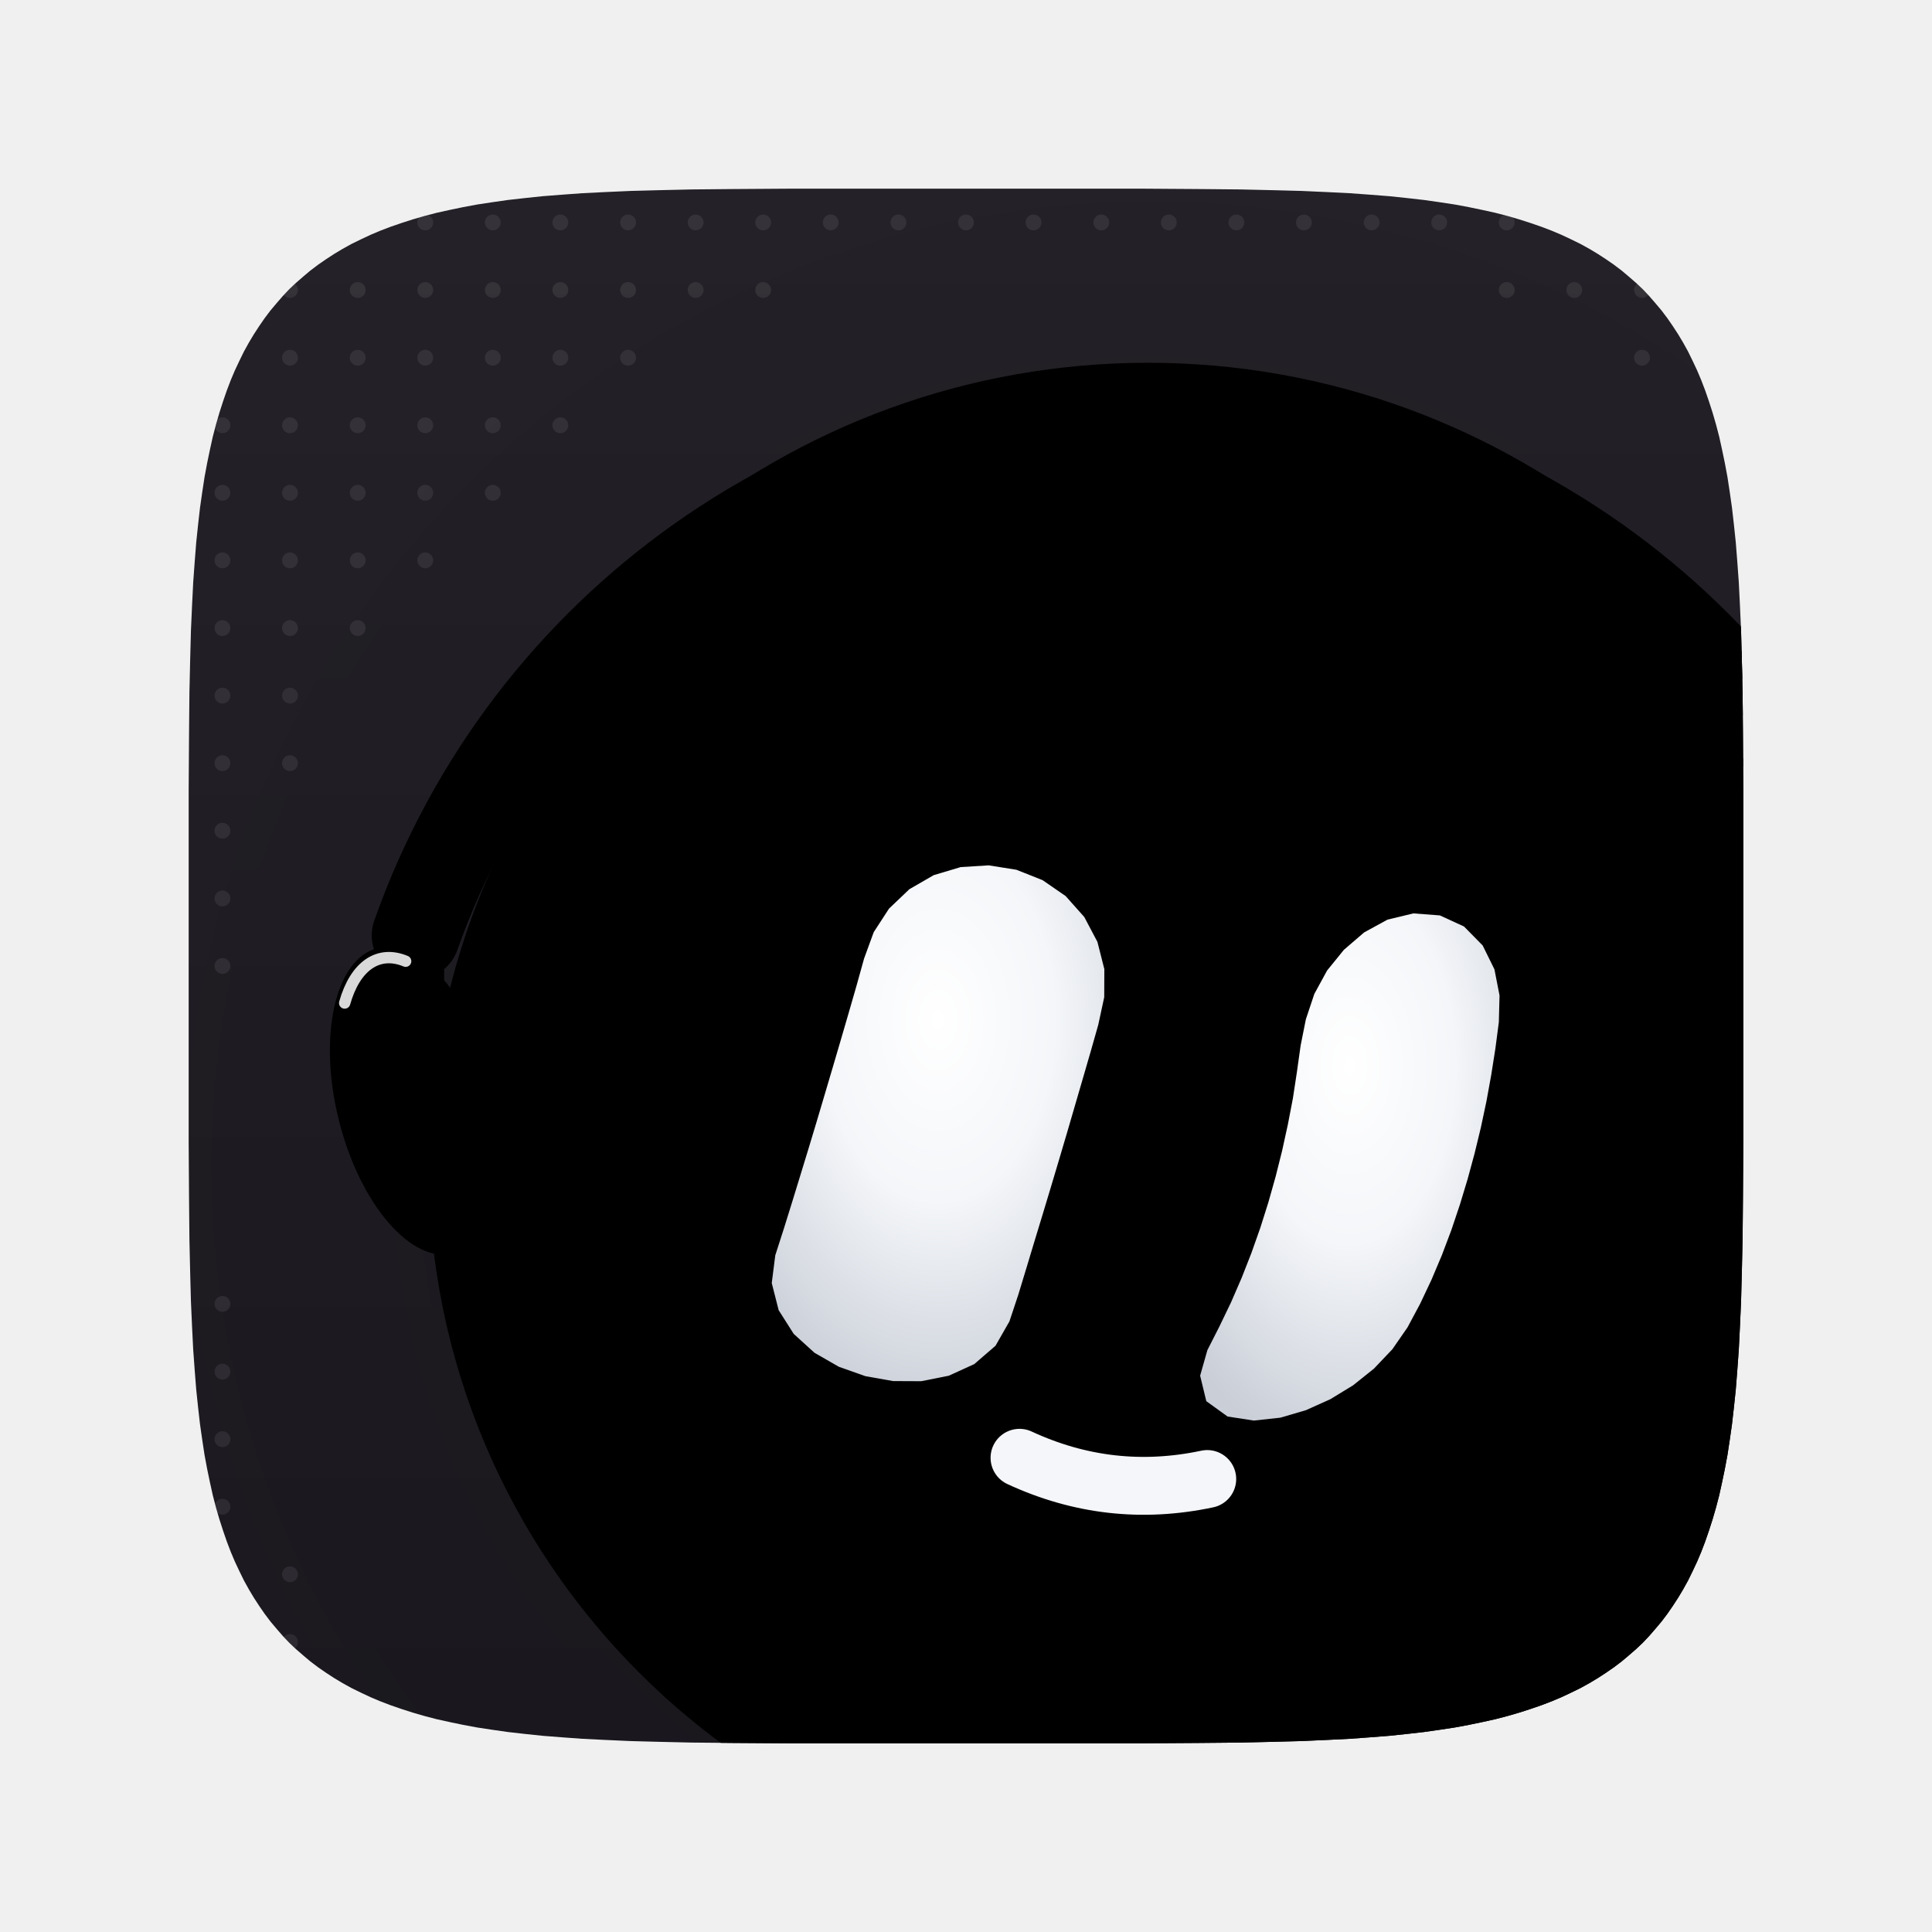
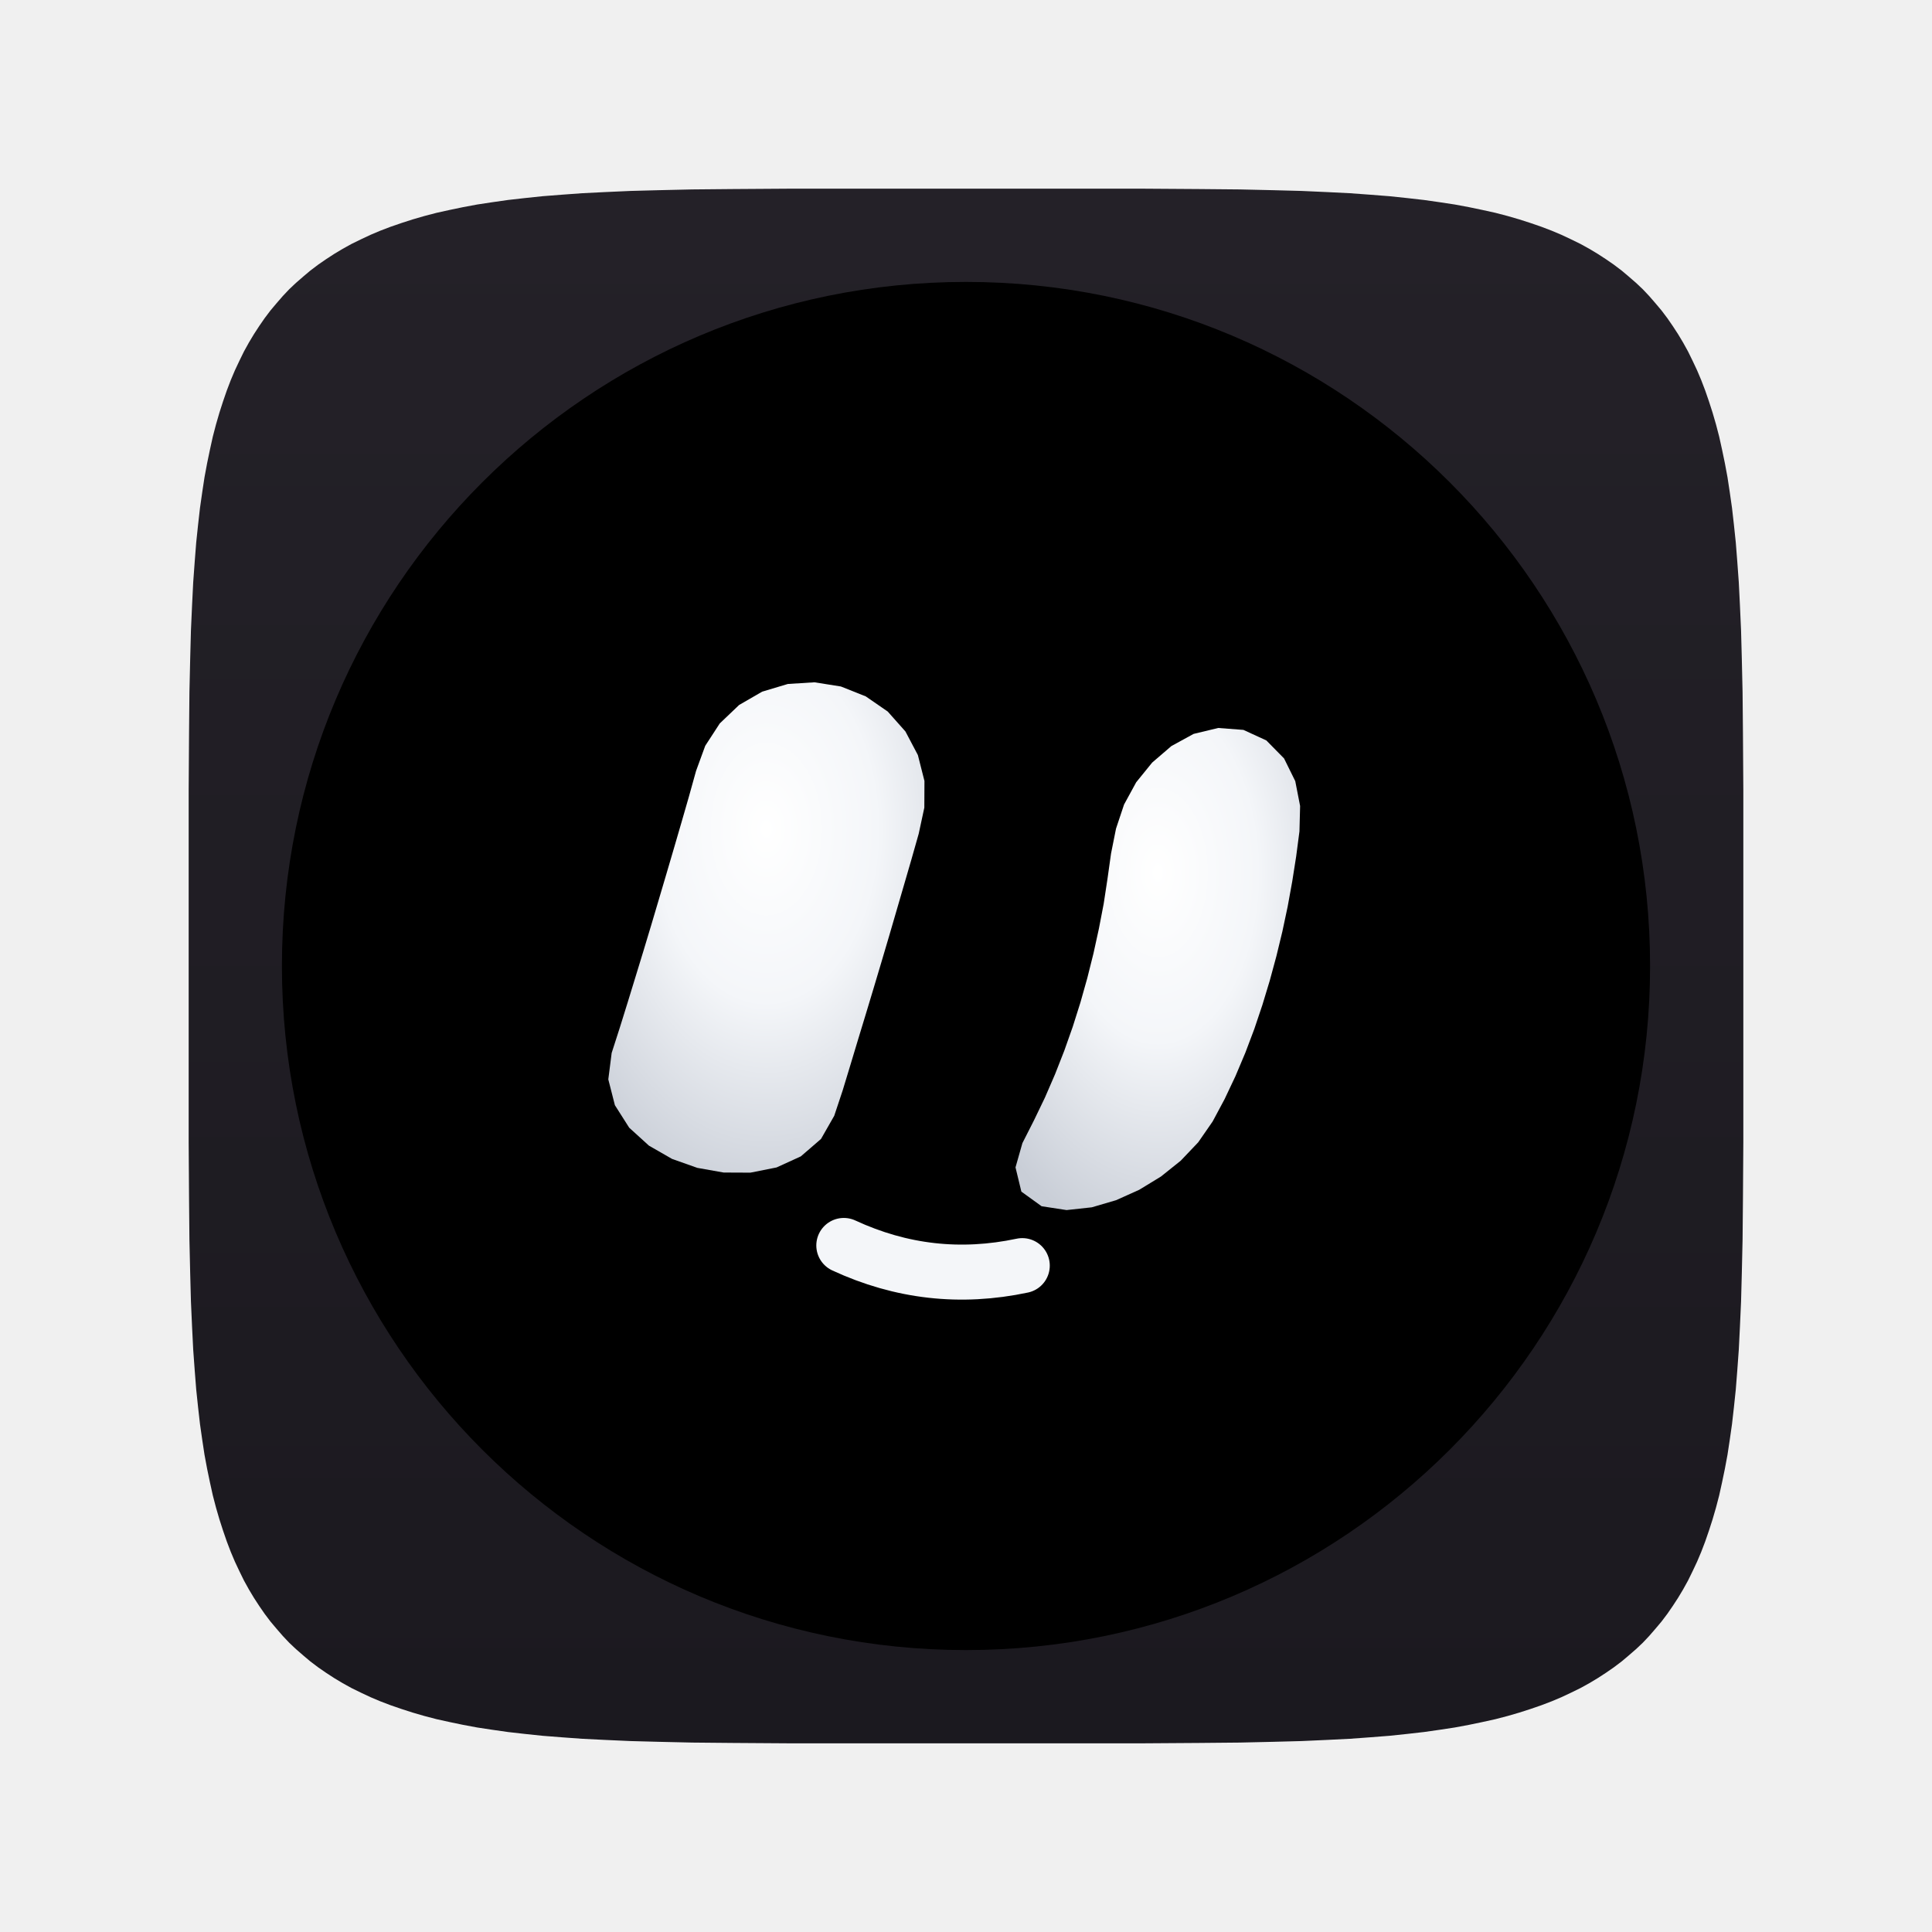
<svg xmlns="http://www.w3.org/2000/svg" width="1024" height="1024" viewBox="0 0 1024 1024">
  <defs>
    <linearGradient id="i-bg" x1="0" y1="0" x2="0" y2="1">
      <stop offset="0" stop-color="#242128" />
      <stop offset="1" stop-color="#1b191f" />
    </linearGradient>
    <radialGradient id="i-glow" cx="0.5" cy="0.5" r="0.5">
      <stop offset="0" stop-color="oklch(78% 0.12 82)" stop-opacity="0.16" />
      <stop offset="1" stop-color="oklch(78% 0.12 82)" stop-opacity="0" />
    </radialGradient>
    <radialGradient id="i-shell" cx="0.34" cy="0.26" r="0.92">
      <stop offset="0" stop-color="oklch(89.07% 0.08 79.84)" />
      <stop offset="0.5" stop-color="oklch(65% 0.105 79.84)" />
      <stop offset="1" stop-color="oklch(33% 0.08 79.84)" />
    </radialGradient>
    <radialGradient id="i-shell-flat" cx="0.34" cy="0.26" r="0.92">
      <stop offset="0" stop-color="oklch(89.07% 0.08 79.84)" />
      <stop offset="0.52" stop-color="oklch(66% 0.105 79.84)" />
      <stop offset="1" stop-color="oklch(39% 0.09 79.84)" />
    </radialGradient>
    <linearGradient id="i-wear" x1="0" y1="0" x2="0" y2="1">
      <stop offset="0" stop-color="oklch(97% 0.004 95)" />
      <stop offset="1" stop-color="oklch(90% 0.006 95)" />
    </linearGradient>
    <linearGradient id="i-rose" x1="0" y1="0" x2="0" y2="1">
      <stop offset="0" stop-color="oklch(83% 0.05 40)" />
      <stop offset="0.55" stop-color="oklch(72% 0.075 35)" />
      <stop offset="1" stop-color="oklch(58% 0.07 32)" />
    </linearGradient>
    <radialGradient id="i-eye" cx="0.5" cy="0.3" r="0.78">
      <stop offset="0" stop-color="#ffffff" />
      <stop offset="0.45" stop-color="#f4f6f9" />
      <stop offset="1" stop-color="#c9ced7" />
    </radialGradient>
    <linearGradient id="i-pi" x1="0" y1="0" x2="0.15" y2="1">
      <stop offset="0" stop-color="oklch(92% 0.075 84)" />
      <stop offset="0.5" stop-color="oklch(74% 0.115 82)" />
      <stop offset="1" stop-color="oklch(52% 0.09 78)" />
    </linearGradient>
    <clipPath id="i-card">
      <path d="M 924.0 512.0 L 924.0 605.5 L 923.8 635.4 L 923.6 657.1 L 923.2 674.7 L 922.8 689.8 L 922.2 703.2 L 921.6 715.3 L 920.8 726.3 L 920.0 736.5 L 919.0 746.0 L 918.0 754.8 L 916.8 763.2 L 915.6 771.1 L 914.2 778.6 L 912.7 785.8 L 911.2 792.6 L 909.5 799.1 L 907.7 805.3 L 905.8 811.2 L 903.8 817.0 L 901.7 822.5 L 899.5 827.7 L 897.1 832.8 L 894.7 837.7 L 892.1 842.4 L 889.4 846.9 L 886.6 851.2 L 883.7 855.4 L 880.6 859.5 L 877.4 863.3 L 874.1 867.1 L 870.7 870.7 L 867.1 874.1 L 863.3 877.4 L 859.5 880.6 L 855.4 883.7 L 851.2 886.6 L 846.9 889.4 L 842.4 892.1 L 837.7 894.7 L 832.8 897.1 L 827.7 899.5 L 822.5 901.7 L 817.0 903.8 L 811.2 905.8 L 805.3 907.7 L 799.1 909.5 L 792.6 911.2 L 785.8 912.7 L 778.6 914.2 L 771.1 915.6 L 763.2 916.8 L 754.8 918.0 L 746.0 919.0 L 736.5 920.0 L 726.3 920.8 L 715.3 921.6 L 703.2 922.2 L 689.8 922.8 L 674.7 923.2 L 657.1 923.6 L 635.4 923.8 L 605.5 924.0 L 512.0 924.0 L 418.5 924.0 L 388.6 923.8 L 366.9 923.6 L 349.3 923.2 L 334.2 922.8 L 320.8 922.2 L 308.7 921.6 L 297.7 920.8 L 287.5 920.0 L 278.0 919.0 L 269.2 918.0 L 260.8 916.8 L 252.9 915.6 L 245.4 914.2 L 238.2 912.7 L 231.4 911.2 L 224.9 909.5 L 218.7 907.7 L 212.8 905.8 L 207.0 903.8 L 201.5 901.7 L 196.3 899.5 L 191.2 897.1 L 186.3 894.7 L 181.6 892.1 L 177.1 889.4 L 172.8 886.6 L 168.6 883.7 L 164.5 880.6 L 160.7 877.4 L 156.9 874.1 L 153.3 870.7 L 149.9 867.1 L 146.6 863.3 L 143.4 859.5 L 140.3 855.4 L 137.4 851.2 L 134.6 846.9 L 131.9 842.4 L 129.3 837.7 L 126.9 832.8 L 124.5 827.7 L 122.3 822.5 L 120.2 817.0 L 118.2 811.2 L 116.3 805.3 L 114.5 799.1 L 112.8 792.6 L 111.3 785.8 L 109.8 778.6 L 108.4 771.1 L 107.2 763.2 L 106.0 754.8 L 105.0 746.0 L 104.0 736.5 L 103.2 726.3 L 102.4 715.3 L 101.8 703.2 L 101.2 689.8 L 100.8 674.7 L 100.4 657.1 L 100.2 635.4 L 100.0 605.5 L 100.0 512.0 L 100.0 418.5 L 100.2 388.6 L 100.4 366.9 L 100.8 349.3 L 101.2 334.2 L 101.8 320.8 L 102.4 308.7 L 103.2 297.7 L 104.0 287.5 L 105.0 278.0 L 106.0 269.2 L 107.2 260.8 L 108.4 252.9 L 109.8 245.4 L 111.3 238.2 L 112.8 231.4 L 114.5 224.9 L 116.3 218.7 L 118.2 212.8 L 120.2 207.0 L 122.3 201.5 L 124.5 196.3 L 126.9 191.2 L 129.3 186.3 L 131.9 181.6 L 134.6 177.1 L 137.4 172.8 L 140.3 168.6 L 143.4 164.5 L 146.6 160.7 L 149.9 156.9 L 153.3 153.3 L 156.9 149.9 L 160.7 146.6 L 164.5 143.4 L 168.6 140.3 L 172.8 137.4 L 177.1 134.6 L 181.6 131.9 L 186.3 129.3 L 191.2 126.9 L 196.3 124.5 L 201.5 122.3 L 207.0 120.2 L 212.8 118.2 L 218.7 116.3 L 224.9 114.5 L 231.4 112.8 L 238.2 111.3 L 245.4 109.8 L 252.9 108.4 L 260.8 107.2 L 269.2 106.0 L 278.0 105.0 L 287.5 104.0 L 297.7 103.2 L 308.7 102.4 L 320.8 101.8 L 334.2 101.2 L 349.3 100.8 L 366.9 100.4 L 388.6 100.2 L 418.5 100.0 L 512.0 100.0 L 605.5 100.0 L 635.4 100.2 L 657.1 100.4 L 674.7 100.8 L 689.8 101.2 L 703.2 101.8 L 715.3 102.4 L 726.3 103.2 L 736.5 104.0 L 746.0 105.0 L 754.8 106.0 L 763.2 107.2 L 771.1 108.4 L 778.6 109.8 L 785.8 111.3 L 792.6 112.8 L 799.1 114.5 L 805.3 116.3 L 811.2 118.2 L 817.0 120.2 L 822.5 122.3 L 827.7 124.5 L 832.8 126.9 L 837.7 129.3 L 842.4 131.9 L 846.9 134.6 L 851.2 137.4 L 855.4 140.3 L 859.5 143.4 L 863.3 146.6 L 867.1 149.9 L 870.7 153.3 L 874.1 156.9 L 877.4 160.7 L 880.6 164.5 L 883.7 168.6 L 886.6 172.8 L 889.4 177.1 L 892.1 181.6 L 894.7 186.3 L 897.1 191.2 L 899.5 196.3 L 901.7 201.5 L 903.8 207.0 L 905.8 212.8 L 907.7 218.7 L 909.5 224.9 L 911.2 231.4 L 912.7 238.2 L 914.2 245.4 L 915.6 252.9 L 916.8 260.8 L 918.0 269.2 L 919.0 278.0 L 920.0 287.5 L 920.8 297.7 L 921.6 308.7 L 922.2 320.8 L 922.8 334.2 L 923.2 349.3 L 923.6 366.9 L 923.8 388.6 L 924.0 418.5 Z" />
    </clipPath>
  </defs>
  <path d="M 924.0 512.0 L 924.0 605.5 L 923.8 635.4 L 923.6 657.1 L 923.2 674.7 L 922.8 689.8 L 922.2 703.2 L 921.6 715.3 L 920.8 726.3 L 920.0 736.5 L 919.0 746.0 L 918.0 754.8 L 916.8 763.2 L 915.6 771.1 L 914.2 778.6 L 912.7 785.8 L 911.2 792.6 L 909.5 799.1 L 907.7 805.3 L 905.8 811.2 L 903.8 817.0 L 901.7 822.5 L 899.5 827.7 L 897.1 832.8 L 894.7 837.7 L 892.1 842.4 L 889.4 846.9 L 886.6 851.2 L 883.7 855.4 L 880.6 859.5 L 877.4 863.3 L 874.1 867.1 L 870.7 870.7 L 867.1 874.1 L 863.3 877.4 L 859.5 880.6 L 855.4 883.7 L 851.2 886.6 L 846.9 889.4 L 842.4 892.1 L 837.7 894.7 L 832.8 897.1 L 827.7 899.5 L 822.5 901.7 L 817.0 903.8 L 811.2 905.8 L 805.3 907.7 L 799.1 909.5 L 792.6 911.2 L 785.8 912.7 L 778.6 914.2 L 771.1 915.6 L 763.2 916.8 L 754.8 918.0 L 746.0 919.0 L 736.5 920.0 L 726.3 920.8 L 715.3 921.6 L 703.2 922.2 L 689.8 922.8 L 674.7 923.2 L 657.1 923.6 L 635.4 923.8 L 605.5 924.0 L 512.0 924.0 L 418.5 924.0 L 388.6 923.8 L 366.9 923.6 L 349.3 923.2 L 334.2 922.8 L 320.8 922.2 L 308.7 921.6 L 297.7 920.8 L 287.5 920.0 L 278.0 919.0 L 269.2 918.0 L 260.8 916.8 L 252.9 915.6 L 245.4 914.2 L 238.2 912.7 L 231.4 911.2 L 224.9 909.5 L 218.7 907.7 L 212.8 905.8 L 207.0 903.8 L 201.5 901.7 L 196.3 899.5 L 191.2 897.1 L 186.3 894.7 L 181.6 892.1 L 177.1 889.4 L 172.8 886.6 L 168.6 883.7 L 164.5 880.6 L 160.7 877.4 L 156.9 874.1 L 153.3 870.7 L 149.9 867.1 L 146.6 863.3 L 143.4 859.5 L 140.3 855.4 L 137.4 851.2 L 134.6 846.9 L 131.9 842.4 L 129.3 837.7 L 126.9 832.8 L 124.5 827.7 L 122.3 822.5 L 120.2 817.0 L 118.2 811.2 L 116.3 805.3 L 114.5 799.1 L 112.8 792.6 L 111.3 785.8 L 109.8 778.6 L 108.4 771.1 L 107.2 763.2 L 106.0 754.8 L 105.0 746.0 L 104.0 736.5 L 103.2 726.3 L 102.4 715.3 L 101.8 703.2 L 101.2 689.8 L 100.8 674.7 L 100.4 657.1 L 100.2 635.4 L 100.0 605.5 L 100.0 512.0 L 100.0 418.5 L 100.2 388.6 L 100.4 366.9 L 100.8 349.3 L 101.2 334.2 L 101.8 320.8 L 102.4 308.7 L 103.2 297.7 L 104.0 287.5 L 105.0 278.0 L 106.0 269.2 L 107.2 260.8 L 108.4 252.9 L 109.8 245.4 L 111.3 238.2 L 112.8 231.4 L 114.5 224.9 L 116.3 218.7 L 118.2 212.8 L 120.2 207.0 L 122.3 201.5 L 124.5 196.3 L 126.9 191.2 L 129.3 186.3 L 131.9 181.6 L 134.6 177.1 L 137.4 172.8 L 140.3 168.6 L 143.4 164.5 L 146.6 160.7 L 149.9 156.9 L 153.3 153.3 L 156.9 149.9 L 160.7 146.6 L 164.5 143.4 L 168.6 140.3 L 172.8 137.4 L 177.1 134.6 L 181.6 131.9 L 186.3 129.3 L 191.2 126.9 L 196.3 124.5 L 201.5 122.3 L 207.0 120.2 L 212.8 118.2 L 218.7 116.3 L 224.9 114.5 L 231.4 112.8 L 238.2 111.3 L 245.4 109.8 L 252.9 108.4 L 260.8 107.2 L 269.2 106.0 L 278.0 105.0 L 287.5 104.0 L 297.7 103.2 L 308.7 102.4 L 320.8 101.8 L 334.2 101.2 L 349.3 100.8 L 366.9 100.4 L 388.6 100.2 L 418.5 100.0 L 512.0 100.0 L 605.5 100.0 L 635.4 100.2 L 657.1 100.4 L 674.7 100.8 L 689.8 101.2 L 703.2 101.8 L 715.3 102.4 L 726.3 103.2 L 736.5 104.0 L 746.0 105.0 L 754.8 106.0 L 763.2 107.2 L 771.1 108.4 L 778.6 109.8 L 785.8 111.3 L 792.6 112.8 L 799.1 114.5 L 805.3 116.3 L 811.2 118.2 L 817.0 120.2 L 822.5 122.3 L 827.7 124.5 L 832.8 126.9 L 837.7 129.3 L 842.4 131.9 L 846.9 134.6 L 851.2 137.4 L 855.4 140.3 L 859.5 143.4 L 863.3 146.6 L 867.1 149.9 L 870.7 153.3 L 874.1 156.9 L 877.4 160.7 L 880.6 164.5 L 883.7 168.6 L 886.6 172.8 L 889.4 177.1 L 892.1 181.6 L 894.7 186.3 L 897.1 191.2 L 899.5 196.3 L 901.7 201.5 L 903.8 207.0 L 905.8 212.8 L 907.7 218.7 L 909.5 224.9 L 911.2 231.4 L 912.7 238.2 L 914.2 245.4 L 915.6 252.9 L 916.8 260.8 L 918.0 269.2 L 919.0 278.0 L 920.0 287.5 L 920.8 297.7 L 921.6 308.7 L 922.2 320.8 L 922.8 334.2 L 923.2 349.3 L 923.6 366.9 L 923.8 388.6 L 924.0 418.5 Z" fill="url(#i-bg)" />
  <g clip-path="url(#i-card)">
-     <g fill="rgba(236,232,233,0.09)">
-       <circle cx="117.9" cy="117.9" r="4.2" />
-       <circle cx="117.9" cy="153.7" r="4.2" />
-       <circle cx="117.9" cy="189.6" r="4.2" />
-       <circle cx="117.9" cy="225.4" r="4.2" />
-       <circle cx="117.9" cy="261.2" r="4.2" />
-       <circle cx="117.9" cy="297.0" r="4.2" />
-       <circle cx="117.9" cy="332.9" r="4.2" />
-       <circle cx="117.9" cy="368.7" r="4.2" />
-       <circle cx="117.9" cy="404.5" r="4.2" />
-       <circle cx="117.9" cy="440.3" r="4.2" />
-       <circle cx="117.9" cy="476.2" r="4.2" />
-       <circle cx="117.9" cy="512.0" r="4.2" />
-       <circle cx="117.9" cy="691.1" r="4.2" />
-       <circle cx="117.9" cy="727.0" r="4.2" />
-       <circle cx="117.9" cy="762.8" r="4.2" />
-       <circle cx="117.9" cy="798.6" r="4.2" />
-       <circle cx="117.9" cy="834.4" r="4.2" />
-       <circle cx="117.9" cy="870.3" r="4.2" />
-       <circle cx="117.9" cy="906.1" r="4.2" />
-       <circle cx="153.7" cy="117.9" r="4.2" />
-       <circle cx="153.7" cy="153.7" r="4.2" />
-       <circle cx="153.7" cy="189.6" r="4.2" />
-       <circle cx="153.7" cy="225.4" r="4.2" />
-       <circle cx="153.7" cy="261.2" r="4.2" />
-       <circle cx="153.7" cy="297.0" r="4.2" />
-       <circle cx="153.7" cy="332.9" r="4.2" />
-       <circle cx="153.7" cy="368.7" r="4.2" />
-       <circle cx="153.7" cy="404.5" r="4.2" />
-       <circle cx="153.7" cy="834.4" r="4.2" />
-       <circle cx="153.7" cy="870.3" r="4.2" />
-       <circle cx="153.7" cy="906.1" r="4.2" />
-       <circle cx="189.6" cy="117.9" r="4.2" />
-       <circle cx="189.6" cy="153.7" r="4.2" />
-       <circle cx="189.6" cy="189.6" r="4.2" />
-       <circle cx="189.6" cy="225.4" r="4.2" />
-       <circle cx="189.6" cy="261.2" r="4.2" />
-       <circle cx="189.6" cy="297.0" r="4.2" />
-       <circle cx="189.6" cy="332.9" r="4.2" />
-       <circle cx="189.6" cy="906.1" r="4.2" />
-       <circle cx="225.4" cy="117.9" r="4.2" />
-       <circle cx="225.4" cy="153.7" r="4.2" />
-       <circle cx="225.4" cy="189.6" r="4.2" />
-       <circle cx="225.4" cy="225.4" r="4.2" />
-       <circle cx="225.4" cy="261.2" r="4.2" />
-       <circle cx="225.4" cy="297.0" r="4.2" />
-       <circle cx="261.2" cy="117.9" r="4.2" />
-       <circle cx="261.2" cy="153.7" r="4.2" />
-       <circle cx="261.2" cy="189.6" r="4.2" />
-       <circle cx="261.2" cy="225.4" r="4.2" />
-       <circle cx="261.2" cy="261.2" r="4.2" />
-       <circle cx="297.0" cy="117.9" r="4.2" />
-       <circle cx="297.0" cy="153.7" r="4.2" />
-       <circle cx="297.0" cy="189.6" r="4.2" />
-       <circle cx="297.0" cy="225.4" r="4.2" />
-       <circle cx="332.9" cy="117.9" r="4.2" />
-       <circle cx="332.9" cy="153.7" r="4.2" />
-       <circle cx="332.9" cy="189.6" r="4.2" />
-       <circle cx="368.7" cy="117.9" r="4.2" />
-       <circle cx="368.7" cy="153.7" r="4.2" />
-       <circle cx="404.5" cy="117.9" r="4.2" />
-       <circle cx="404.5" cy="153.7" r="4.2" />
-       <circle cx="440.3" cy="117.9" r="4.2" />
-       <circle cx="476.2" cy="117.9" r="4.2" />
-       <circle cx="512.0" cy="117.9" r="4.2" />
-       <circle cx="547.8" cy="117.9" r="4.2" />
-       <circle cx="583.7" cy="117.9" r="4.2" />
-       <circle cx="619.5" cy="117.9" r="4.2" />
-       <circle cx="655.3" cy="117.9" r="4.2" />
-       <circle cx="691.1" cy="117.9" r="4.2" />
-       <circle cx="727.0" cy="117.9" r="4.2" />
-       <circle cx="762.8" cy="117.9" r="4.2" />
-       <circle cx="798.6" cy="117.9" r="4.2" />
-       <circle cx="798.6" cy="153.7" r="4.2" />
-       <circle cx="834.4" cy="117.9" r="4.2" />
-       <circle cx="834.4" cy="153.7" r="4.2" />
-       <circle cx="870.3" cy="117.9" r="4.2" />
-       <circle cx="870.3" cy="153.7" r="4.2" />
-       <circle cx="870.3" cy="189.6" r="4.2" />
-       <circle cx="906.1" cy="117.9" r="4.2" />
-       <circle cx="906.1" cy="153.7" r="4.2" />
-       <circle cx="906.1" cy="189.6" r="4.2" />
-     </g>
-     <circle cx="608.5" cy="616.8" r="553.1" fill="url(#i-glow)" />
-     <g transform="translate(608.49 616.84) scale(3.338)">
+     <g transform="translate(512.00 512.00) scale(3.173)">
      <g transform="translate(-114.27 -114.27)">
        <circle cx="114.27" cy="114.27" r="114.27" fill="url(#i-shell-flat)" />
-         <g fill="url(#i-eye)">
-           <polygon points="88.96,66.88 93.37,67.58 97.52,69.23 101.19,71.76 104.15,75.09 106.23,79.03 107.33,83.36 107.31,87.82 106.37,92.18 105.15,96.48 103.90,100.78 102.65,105.07 101.40,109.36 100.13,113.65 98.85,117.94 97.56,122.22 96.26,126.49 94.97,130.77 93.67,135.05 92.26,139.29 90.05,143.16 86.68,146.07 82.63,147.92 78.25,148.79 73.79,148.77 69.39,147.99 65.18,146.50 61.31,144.28 58.01,141.28 55.62,137.52 54.52,133.21 55.08,128.80 56.45,124.54 57.78,120.27 59.09,116.00 60.40,111.72 61.69,107.44 62.96,103.16 64.23,98.87 65.49,94.58 66.74,90.29 67.98,85.99 69.18,81.68 70.71,77.49 73.14,73.75 76.37,70.67 80.23,68.44 84.51,67.16" />
-           <polygon points="156.40,74.51 160.61,74.83 164.44,76.59 167.40,79.60 169.27,83.39 170.08,87.54 169.97,91.78 169.42,95.98 168.76,100.17 168.00,104.35 167.12,108.49 166.12,112.62 165.01,116.71 163.78,120.77 162.43,124.79 160.93,128.76 159.28,132.67 157.47,136.50 155.47,140.24 153.06,143.72 150.14,146.79 146.83,149.44 143.21,151.65 139.34,153.39 135.28,154.58 131.07,155.04 126.90,154.40 123.52,151.96 122.54,147.91 123.69,143.86 125.61,140.08 127.45,136.26 129.14,132.36 130.69,128.41 132.10,124.42 133.38,120.37 134.53,116.29 135.56,112.18 136.47,108.03 137.27,103.87 137.91,99.67 138.50,95.47 139.33,91.32 140.67,87.30 142.70,83.58 145.37,80.29 148.58,77.53 152.29,75.50" />
-         </g>
-         <path d="M93.86 160.95 Q108.21 167.60 123.67 164.32" fill="none" stroke="#f4f6f9" stroke-width="9.19" stroke-linecap="round" />
-         <path d="M -2 78 A 123.3 123.3 0 0 1 230.54 78" fill="none" stroke="url(#i-wear)" stroke-width="14" stroke-linecap="round" />
-         <path d="M -2 74 A 128 128 0 0 1 230.54 74" fill="none" stroke="url(#i-rose)" stroke-width="2.6" stroke-linecap="round" />
-         <path d="M -2 84 A 118.5 118.5 0 0 1 230.54 84" fill="none" stroke="url(#i-rose)" stroke-width="2.6" stroke-linecap="round" />
-         <rect x="-6.5" y="74" width="9" height="30" rx="4.5" fill="url(#i-rose)" stroke="oklch(58% 0.07 32)" stroke-width="1.2" />
-         <rect x="225.97" y="74" width="9" height="30" rx="4.5" fill="url(#i-rose)" stroke="oklch(58% 0.07 32)" stroke-width="1.2" />
-         <g transform="translate(-2 104.27) rotate(-14)">
-           <ellipse rx="12.6" ry="25" fill="url(#i-wear)" stroke="oklch(72% 0.012 90)" stroke-width="2.2" />
-           <ellipse rx="9" ry="20.5" fill="oklch(94% 0.005 95)" />
-           <ellipse rx="4.8" ry="12.5" fill="oklch(45% 0.012 80)" />
-           <path d="M -7.2 -17.8 A 11.2 23.2 0 0 1 3.8 -21.9" fill="none" stroke="#fff" stroke-width="1.8" stroke-linecap="round" opacity="0.85" />
+         <g transform="translate(512.73 504.80) scale(1.000) translate(-512.73 -504.80)">
+           <g fill="url(#i-eye)">
+             <polygon points="88.96,66.88 93.37,67.58 97.52,69.23 101.19,71.76 104.15,75.09 106.23,79.03 107.33,83.36 107.31,87.82 106.37,92.18 105.15,96.48 103.90,100.78 102.65,105.07 101.40,109.36 100.13,113.65 98.85,117.94 97.56,122.22 96.26,126.49 94.97,130.77 93.67,135.05 92.26,139.29 90.05,143.16 86.68,146.07 82.63,147.92 78.25,148.79 73.79,148.77 69.39,147.99 65.18,146.50 61.31,144.28 58.01,141.28 55.62,137.52 54.52,133.21 55.08,128.80 56.45,124.54 57.78,120.27 59.09,116.00 60.40,111.72 61.69,107.44 62.96,103.16 64.23,98.87 65.49,94.58 66.74,90.29 67.98,85.99 69.18,81.68 70.71,77.49 73.14,73.75 76.37,70.67 80.23,68.44 84.51,67.16" />
+             <polygon points="156.40,74.51 160.61,74.83 164.44,76.59 167.40,79.60 169.27,83.39 170.08,87.54 169.97,91.78 169.42,95.98 168.76,100.17 168.00,104.35 167.12,108.49 166.12,112.62 165.01,116.71 163.78,120.77 162.43,124.79 160.93,128.76 159.28,132.67 157.47,136.50 155.47,140.24 153.06,143.72 150.14,146.79 146.83,149.44 143.21,151.65 139.34,153.39 135.28,154.58 131.07,155.04 126.90,154.40 123.52,151.96 122.54,147.91 123.69,143.86 125.61,140.08 127.45,136.26 129.14,132.36 130.69,128.41 132.10,124.42 133.38,120.37 134.53,116.29 135.56,112.18 136.47,108.03 137.27,103.87 137.91,99.67 138.50,95.47 139.33,91.32 140.67,87.30 142.70,83.58 145.37,80.29 148.58,77.53 152.29,75.50" />
+           </g>
+           <path d="M93.86 160.95 Q108.21 167.60 123.67 164.32" fill="none" stroke="#f4f6f9" stroke-width="9.19" stroke-linecap="round" />
        </g>
      </g>
    </g>
  </g>
</svg>
